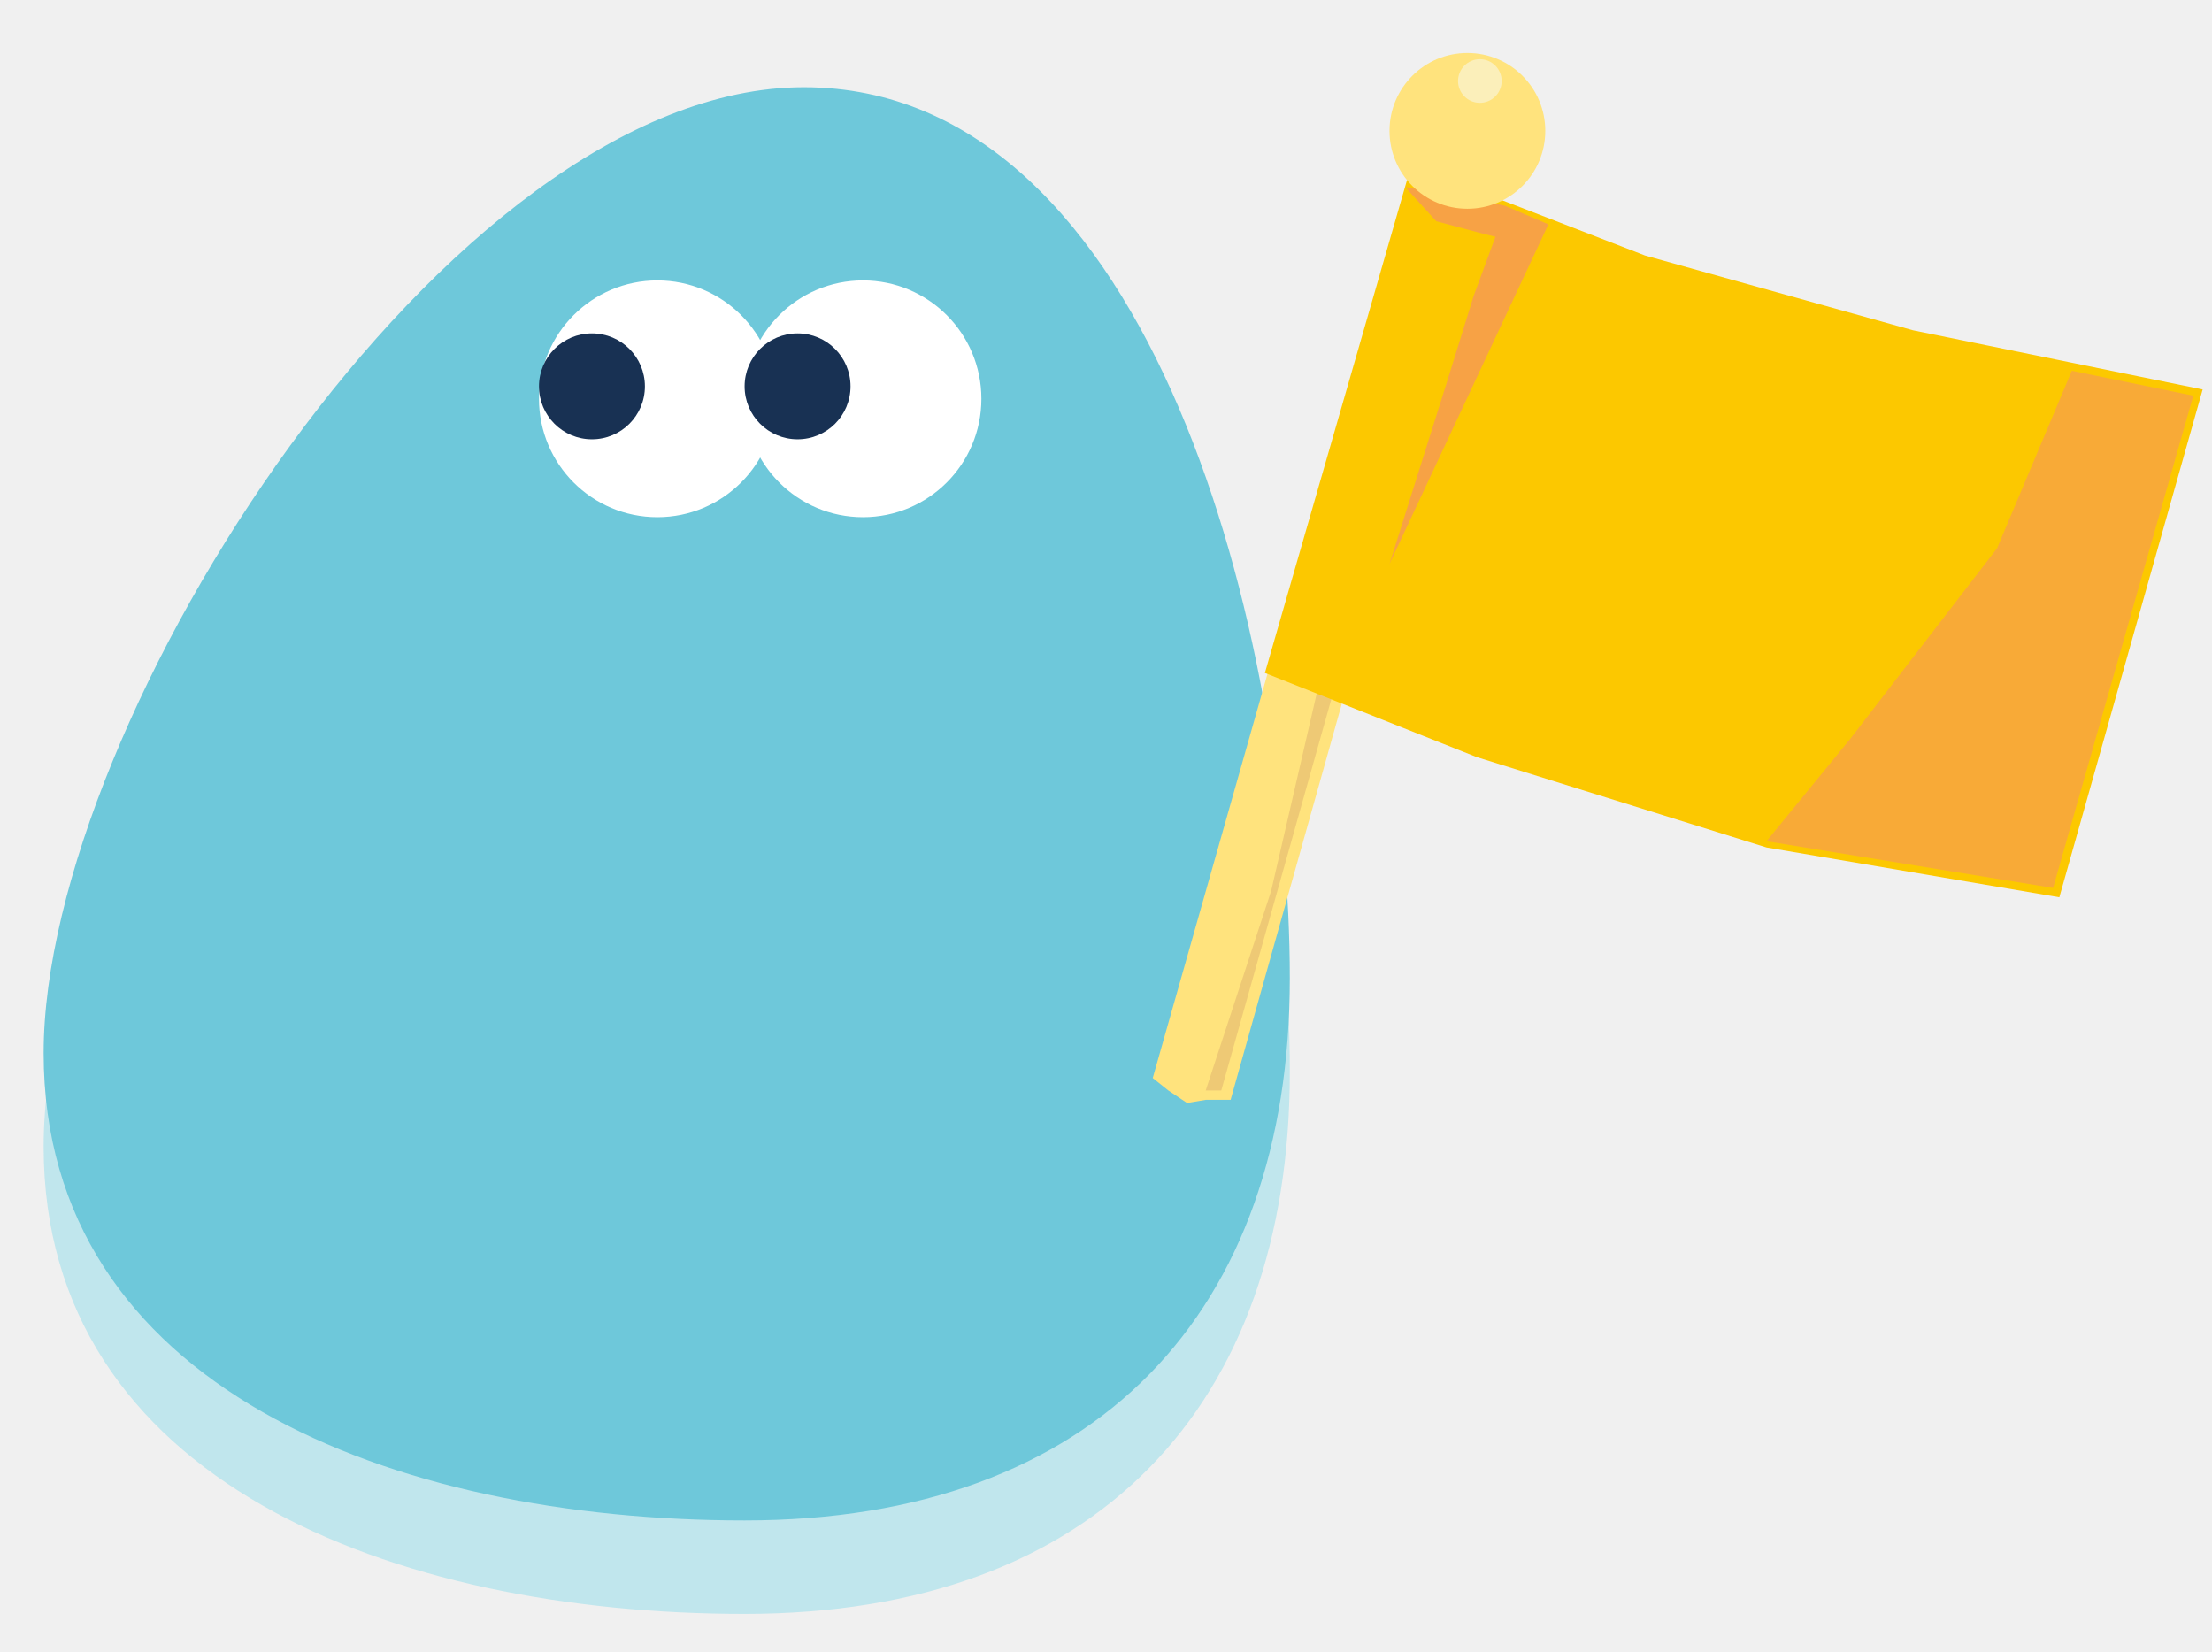
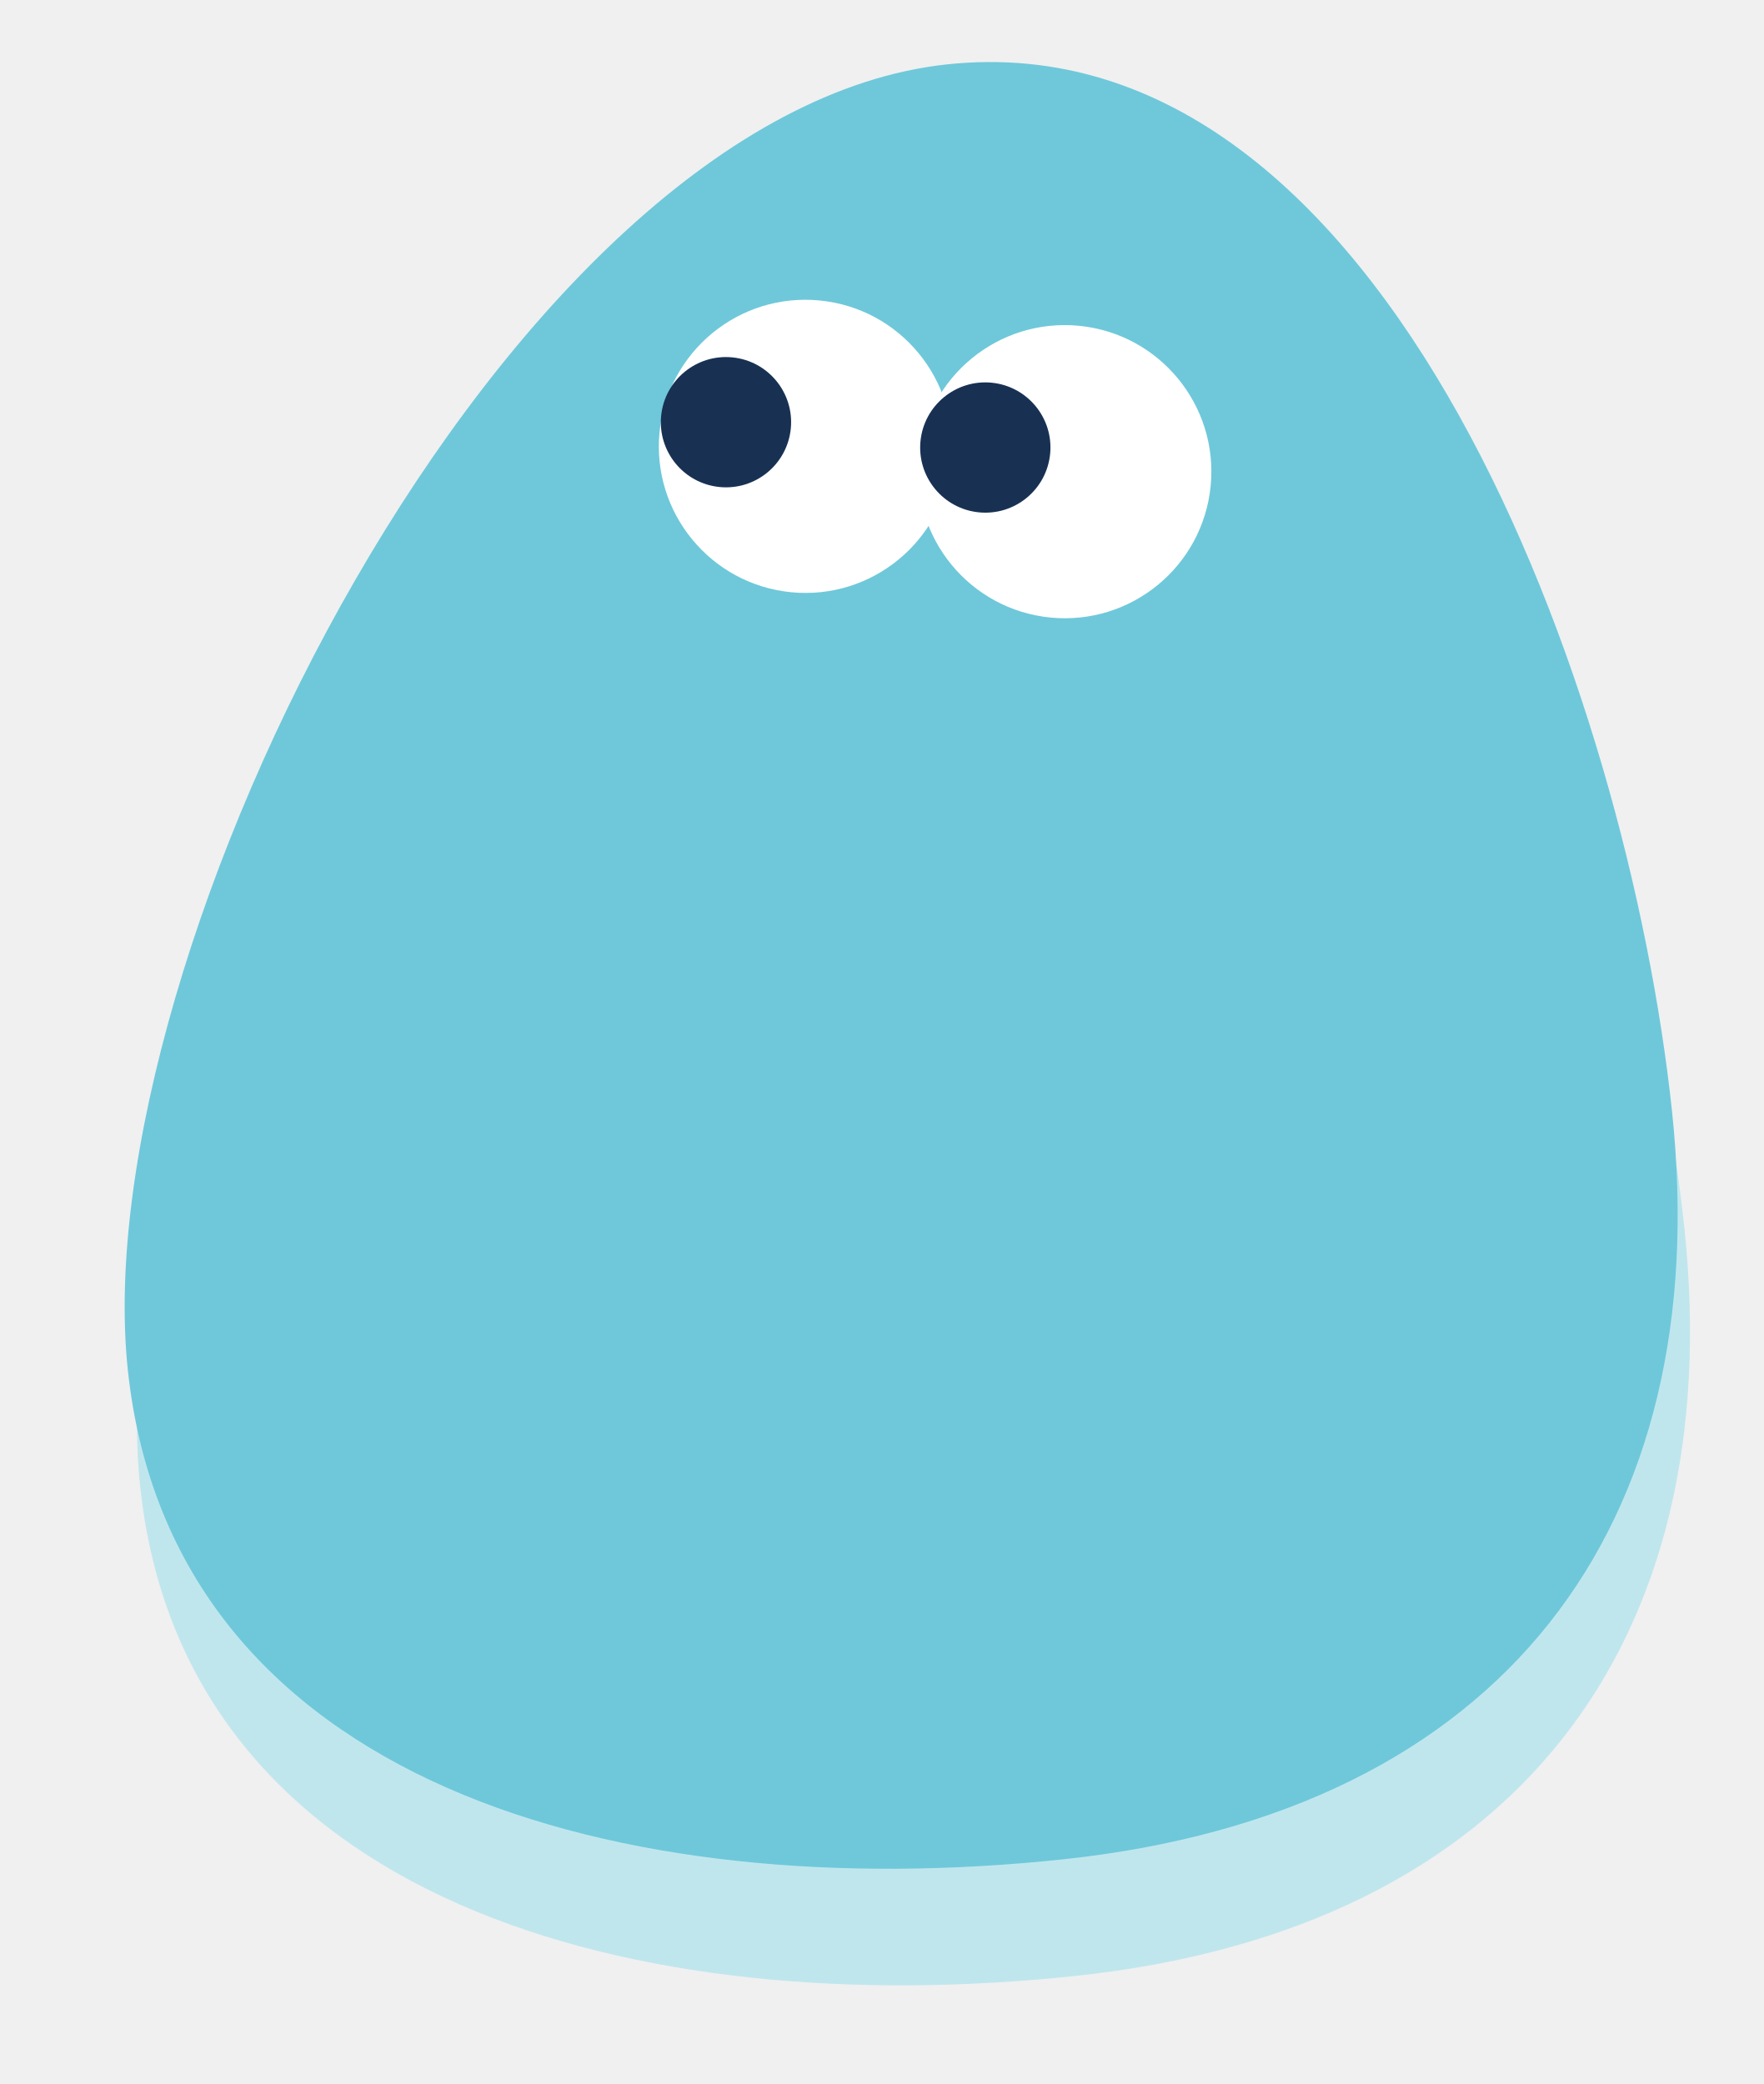
- <svg xmlns="http://www.w3.org/2000/svg" version="1.1" id="レイヤー_1" x="0px" y="0px" viewBox="0 0 71 53" style="enable-background:new 0 0 71 53;" xml:space="preserve">
-   <style type="text/css">
- 	.st0{fill:#C0E6ED;}
- 	.st1{fill:#6EC8DA;}
- 	.st2{fill:#FFFFFF;}
- 	.st3{fill:#183153;}
- 	.st4{fill:#FFE37D;}
- 	.st5{fill:#EEC975;}
- 	.st6{fill:#FCC800;}
- 	.st7{fill:#F7A245;}
- 	.st8{fill:#FBEFBA;}
- 	.st9{fill:#F7A245;fill-opacity:0.8;}
- </style>
-   <path class="st0" d="M41.4,34.4c0,10.7-6.2,17.4-17.5,17.4s-22.5-4.3-22.5-15c0-10.7,13-31,24.4-31C37.1,5.8,41.4,23.7,41.4,34.4z" />
-   <path class="st1" d="M41.4,31.4c0,10.7-6.2,17.4-17.5,17.4s-22.5-4.3-22.5-15c0-10.7,13-31,24.4-31C37.1,2.8,41.4,20.7,41.4,31.4z" />
-   <circle class="st2" cx="21.1" cy="12.8" r="3.8" />
-   <circle class="st3" cx="19" cy="12.4" r="1.7" />
-   <circle class="st2" cx="27.7" cy="12.8" r="3.8" />
-   <circle class="st3" cx="25.6" cy="12.4" r="1.7" />
-   <path class="st4" d="M46,2.9l2.4,0.7l-8.9,31.7l-0.8,0l-0.6,0.1l-0.6-0.4L37,34.6L46,2.9z" />
-   <path class="st5" d="M42.3,22.1l0.5,0.1L39.2,35l-0.5,0l2.1-6.4L42.3,22.1z" />
-   <path class="st6" d="M45.3,5.3l7.5,2.9l8.6,2.4l9.3,1.9l-4.6,16.3l-9.4-1.6l-9.3-2.9l-6.8-2.7L45.3,5.3z" />
-   <path class="st7" d="M44.6,18.1l1.8-5.7l0.9-2.9L48,7.6l-0.4-0.1l-1.5-0.4l-1-1.1l3.2,0.6l1.4,0.6L44.6,18.1z" />
-   <circle class="st4" cx="47.1" cy="4.2" r="2.5" />
-   <circle class="st8" cx="47.5" cy="2.6" r="0.7" />
-   <path class="st9" d="M59.4,23.7l4.7-6.1l2.4-5.7l3.9,0.8l-4.5,15.8l-9.2-1.5L59.4,23.7z" />
+ <svg xmlns="http://www.w3.org/2000/svg" width="33" height="39" viewBox="0 0 33 39" fill="none">
+   <path d="M31.519 22.974C32.341 30.722 28.38 36.102 20.12 36.978C11.859 37.853 3.444 35.566 2.623 27.819C1.801 20.072 9.698 4.261 17.958 3.385C26.219 2.51 30.698 15.227 31.519 22.974Z" fill="#C0E6ED" />
+   <path d="M31.288 20.793C32.109 28.54 28.149 33.92 19.888 34.796C11.628 35.672 3.213 33.385 2.392 25.637C1.57 17.89 9.466 2.08 17.727 1.204C25.987 0.328 30.466 13.046 31.288 20.793Z" fill="#6EC8DA" />
+   <circle cx="15.072" cy="8.353" r="2.743" transform="rotate(5.58034 15.0718 8.35272)" fill="white" />
+   <circle cx="13.585" cy="7.901" r="1.219" transform="rotate(5.58034 13.5846 7.90116)" fill="#183153" />
+   <circle cx="19.925" cy="8.827" r="2.743" transform="rotate(5.58034 19.9253 8.82696)" fill="white" />
+   <circle cx="18.438" cy="8.375" r="1.219" transform="rotate(5.58034 18.4381 8.37528)" fill="#183153" />
</svg>
